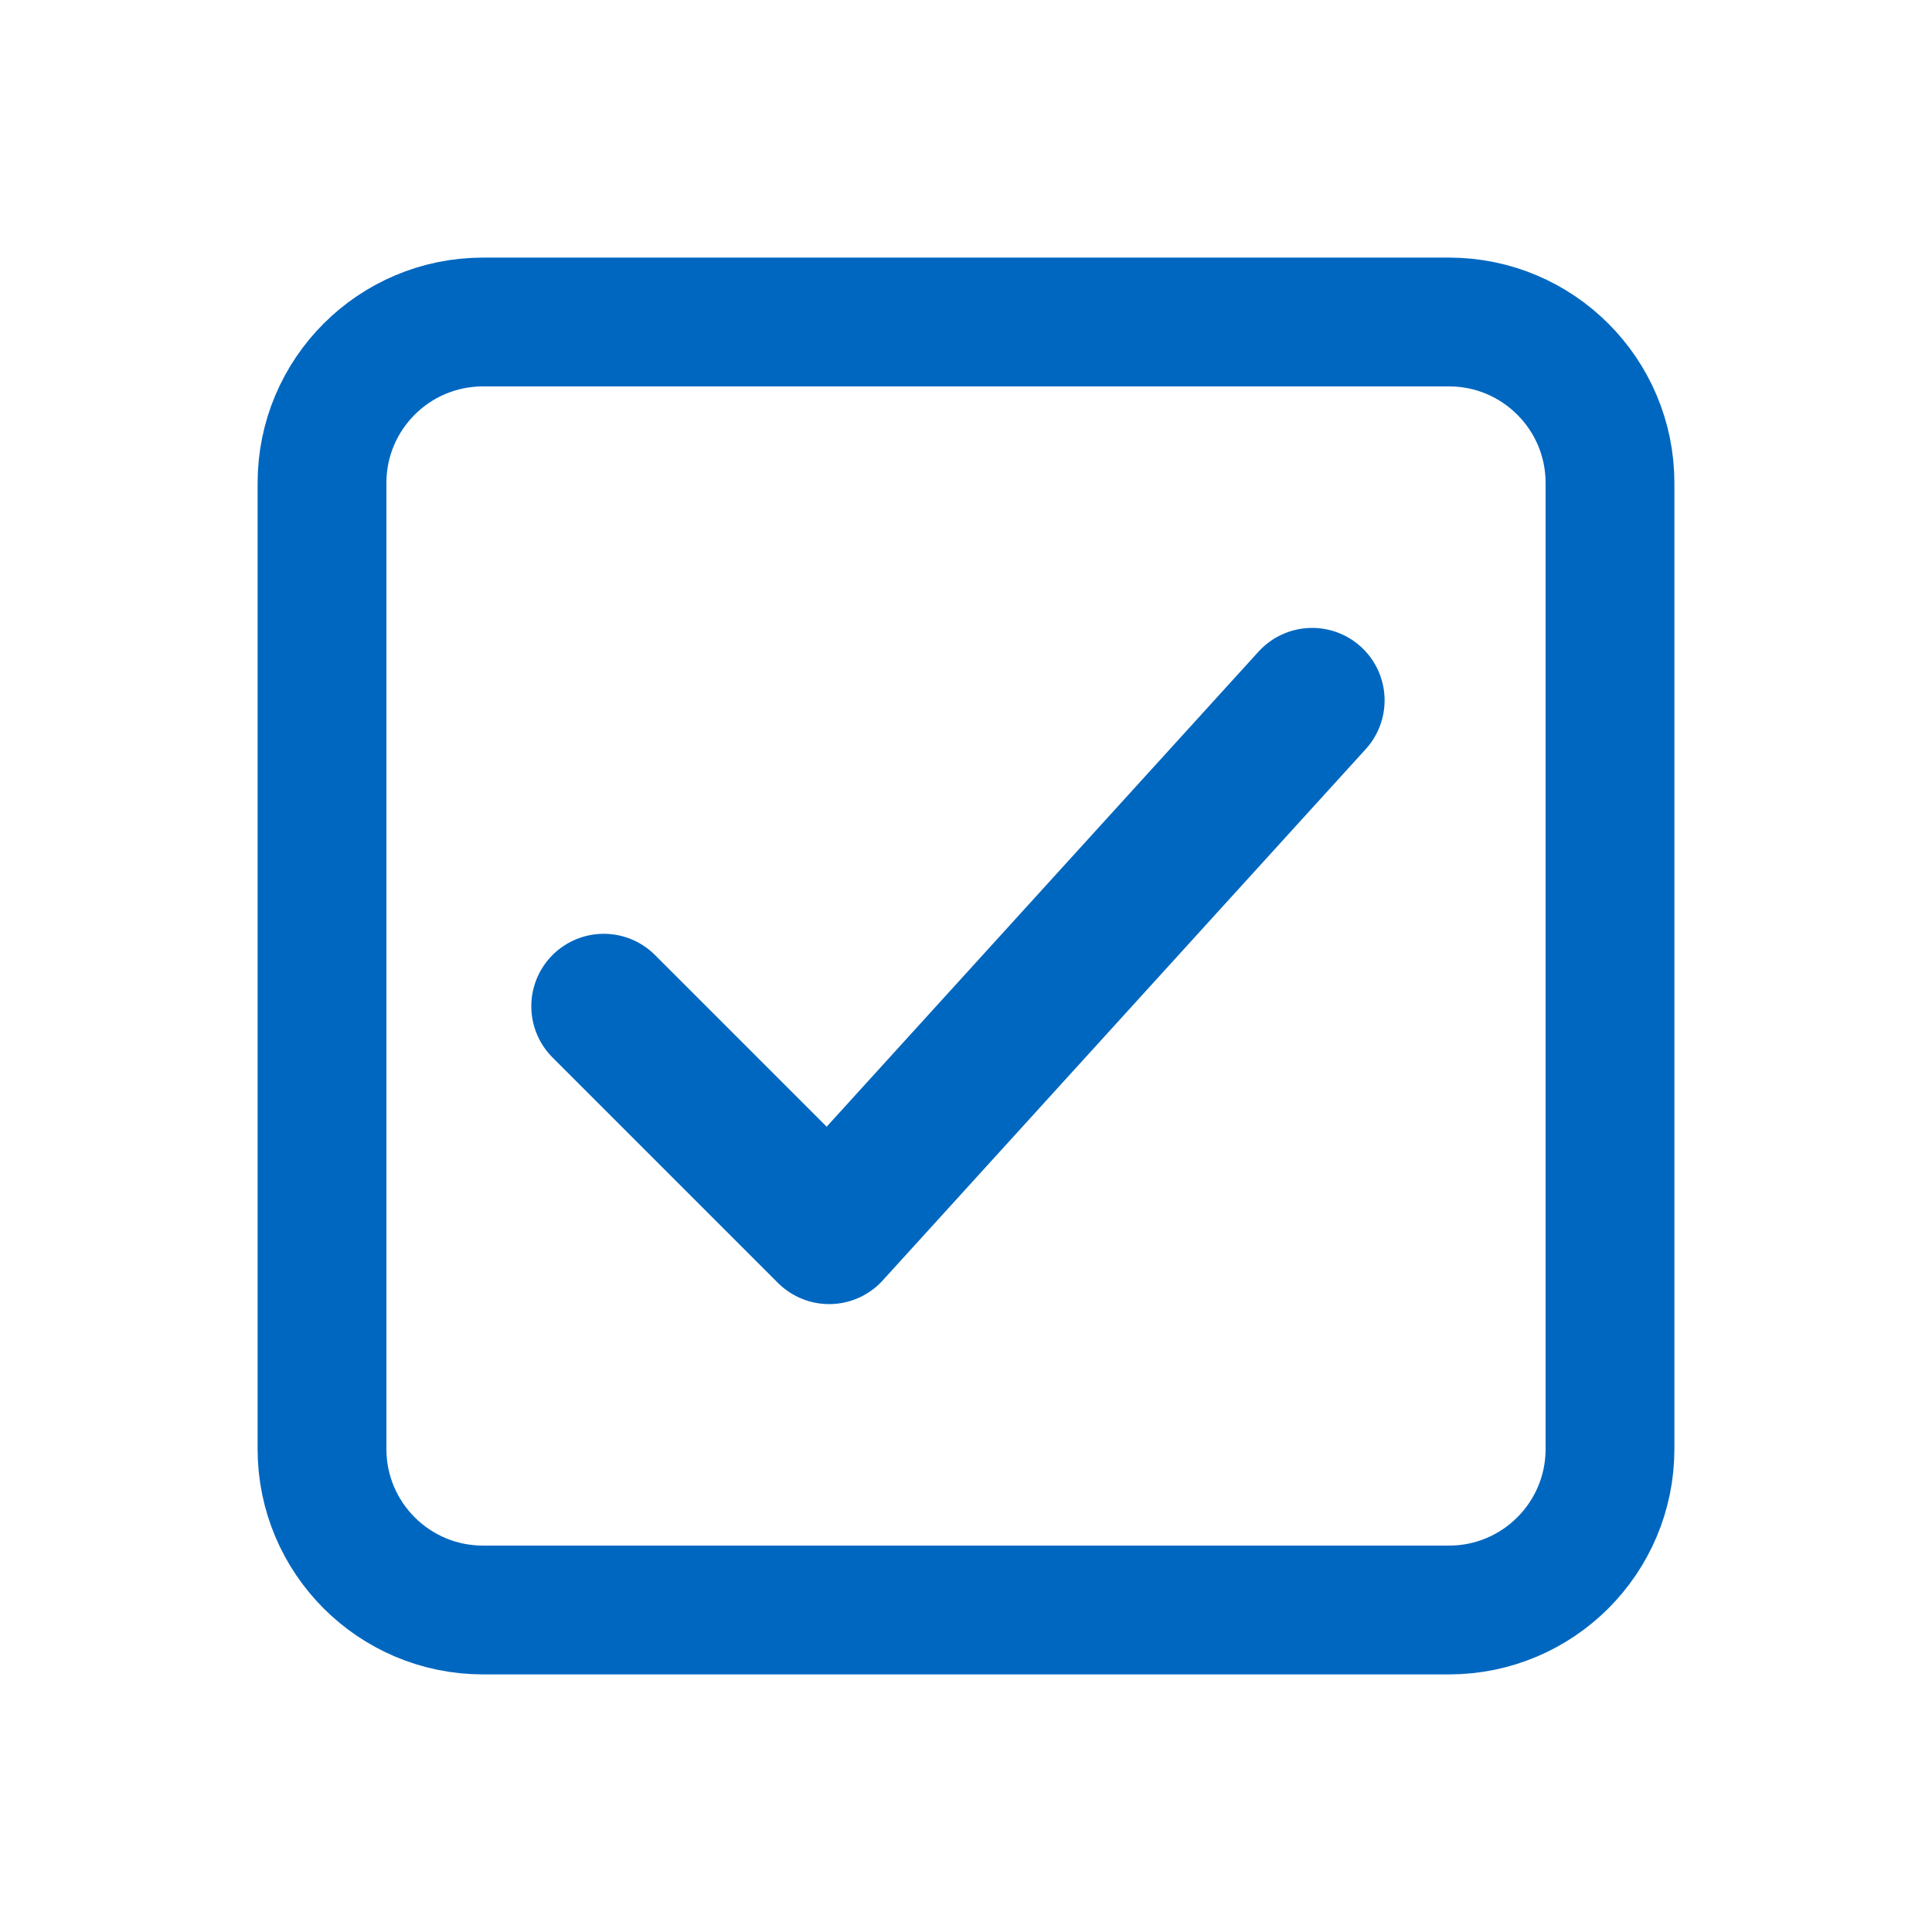
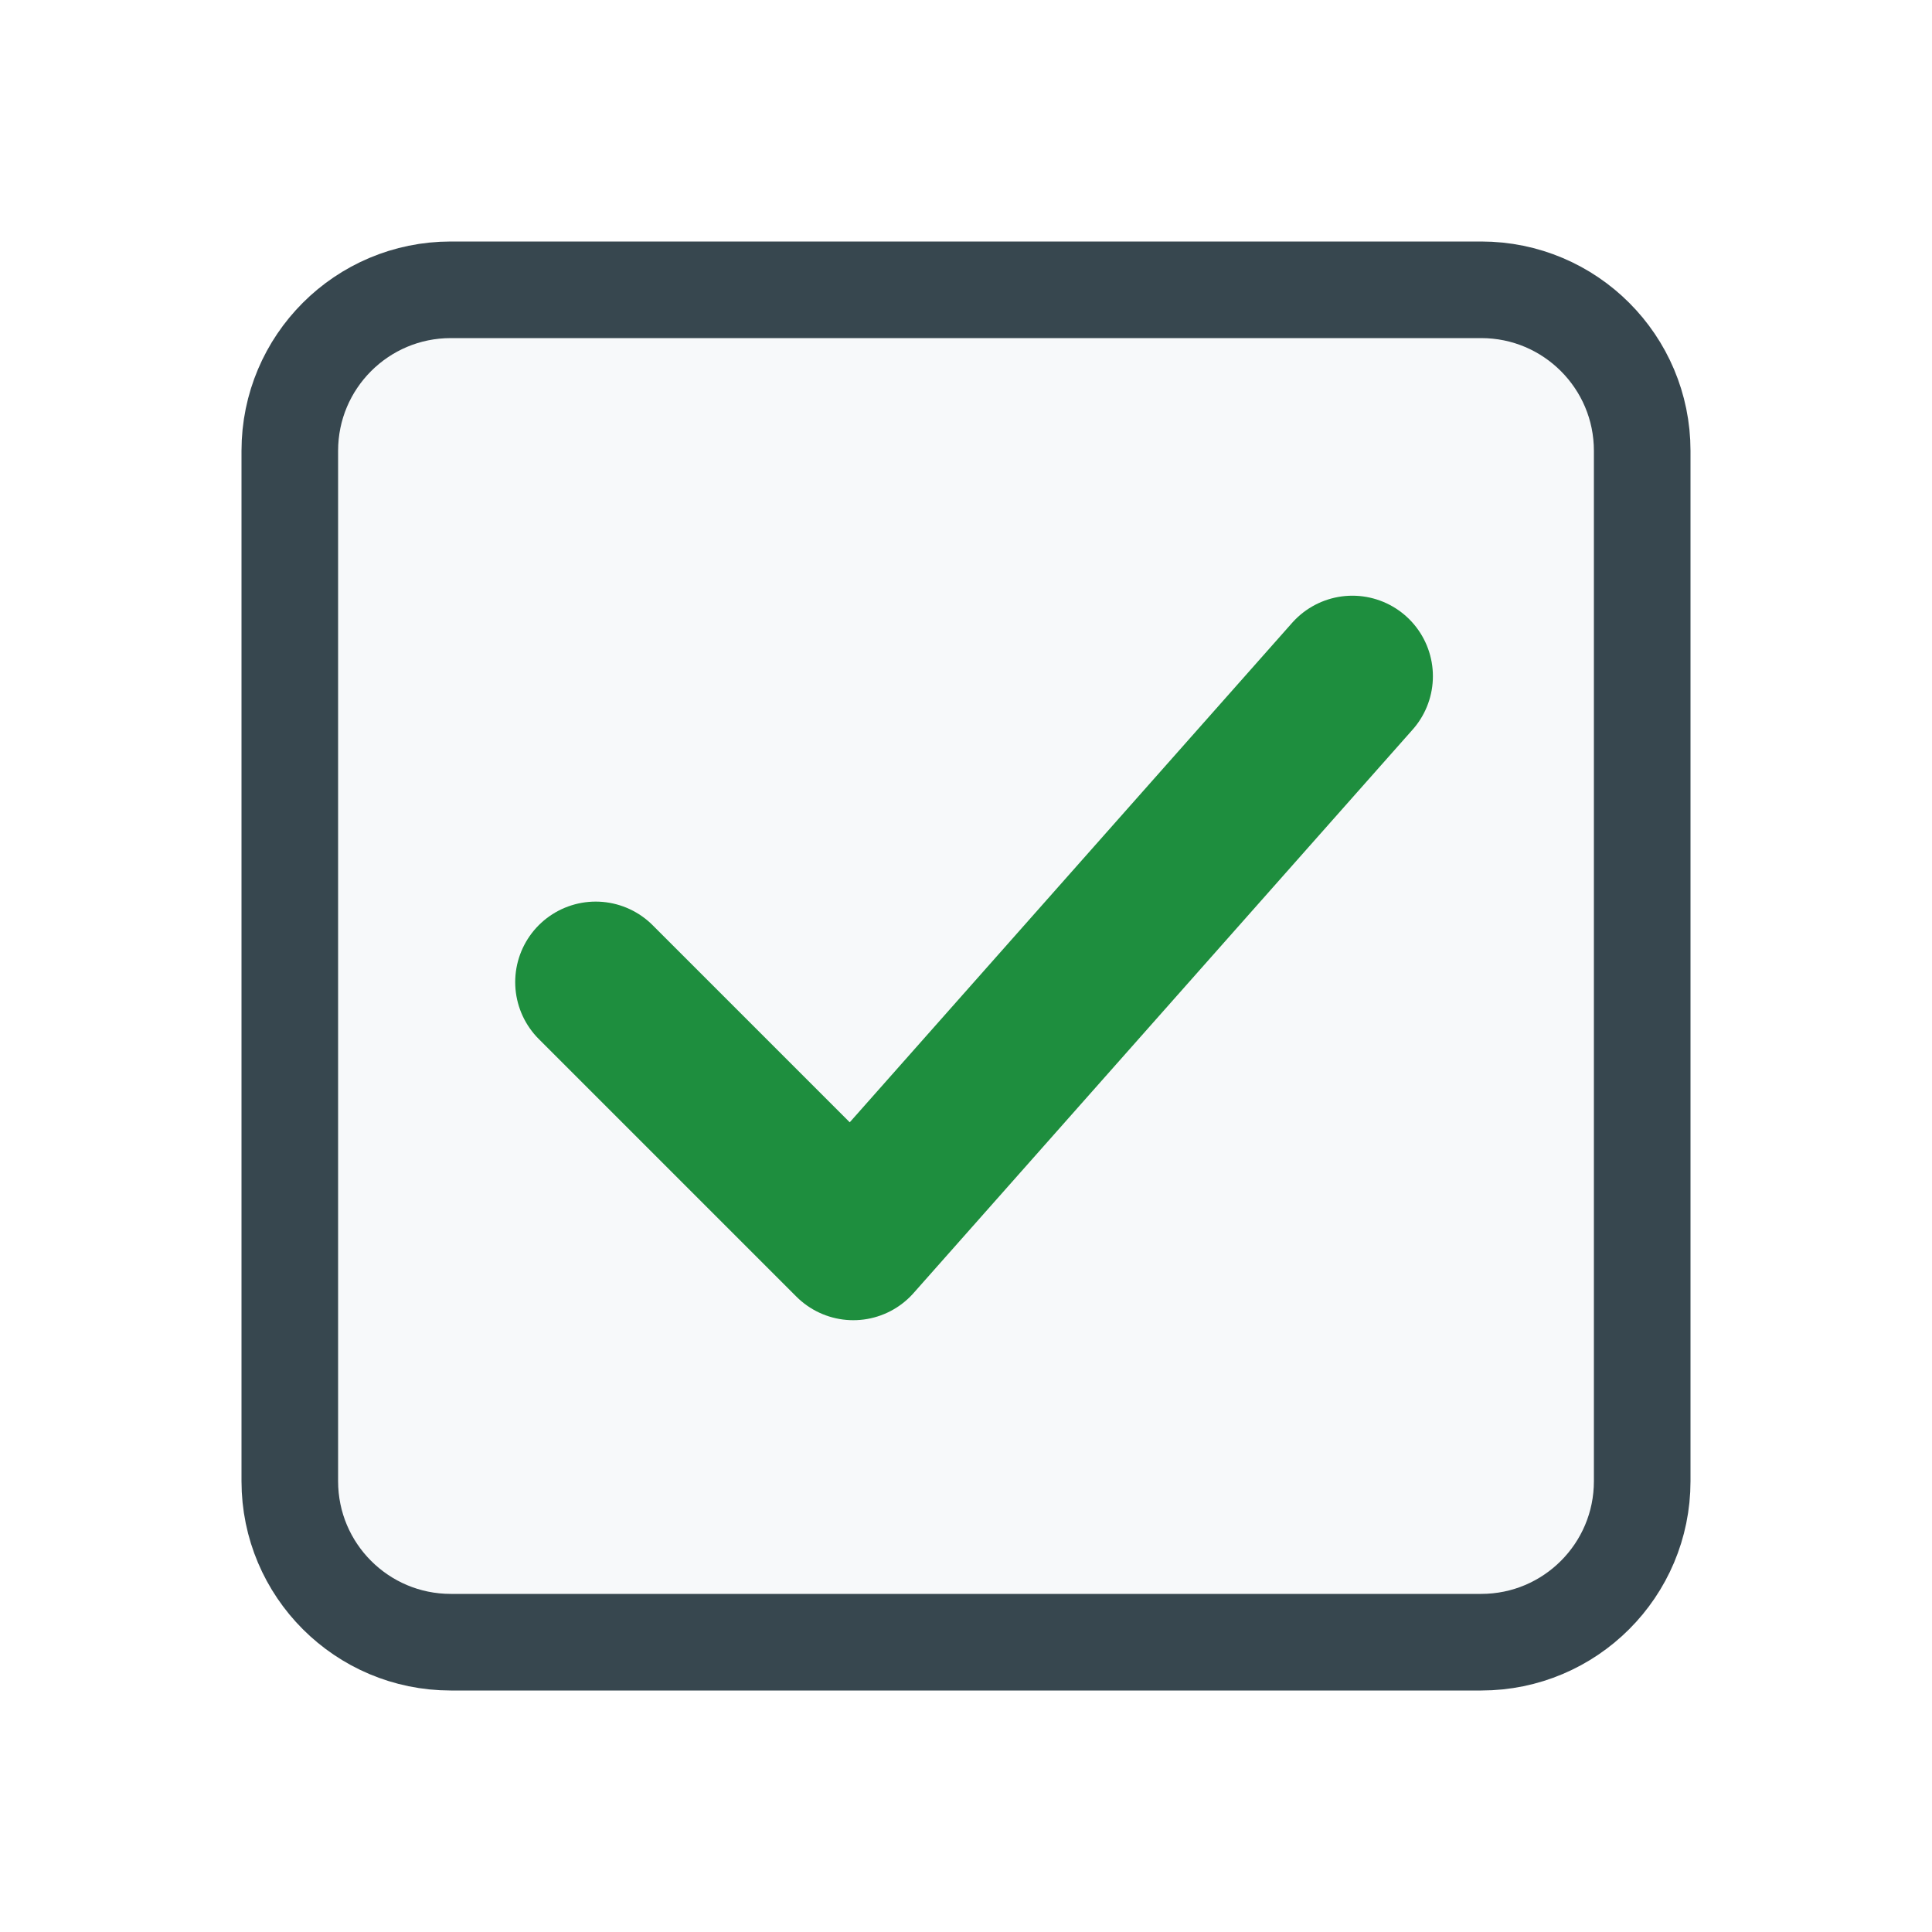
<svg xmlns="http://www.w3.org/2000/svg" viewBox="0 0 24 24">
-   <rect x="4" y="4" width="16" height="16" rx="2" fill="none" stroke="#0067c0" stroke-width="1.6" />
-   <path d="M7.5 12.5l2.8 2.8 6-6.6" fill="none" stroke="#0067c0" stroke-width="1.8" stroke-linecap="round" stroke-linejoin="round" />
+   <rect x="3.6" y="3.6" width="16.8" height="16.8" rx="2" fill="#f7f9fa" stroke="#37474f" stroke-width="1.2" />
+   <path d="M7.4 12.2 10.6 15.4 16.8 8.4" fill="none" stroke="#1e8e3e" stroke-width="2" stroke-linecap="round" stroke-linejoin="round" />
</svg>
